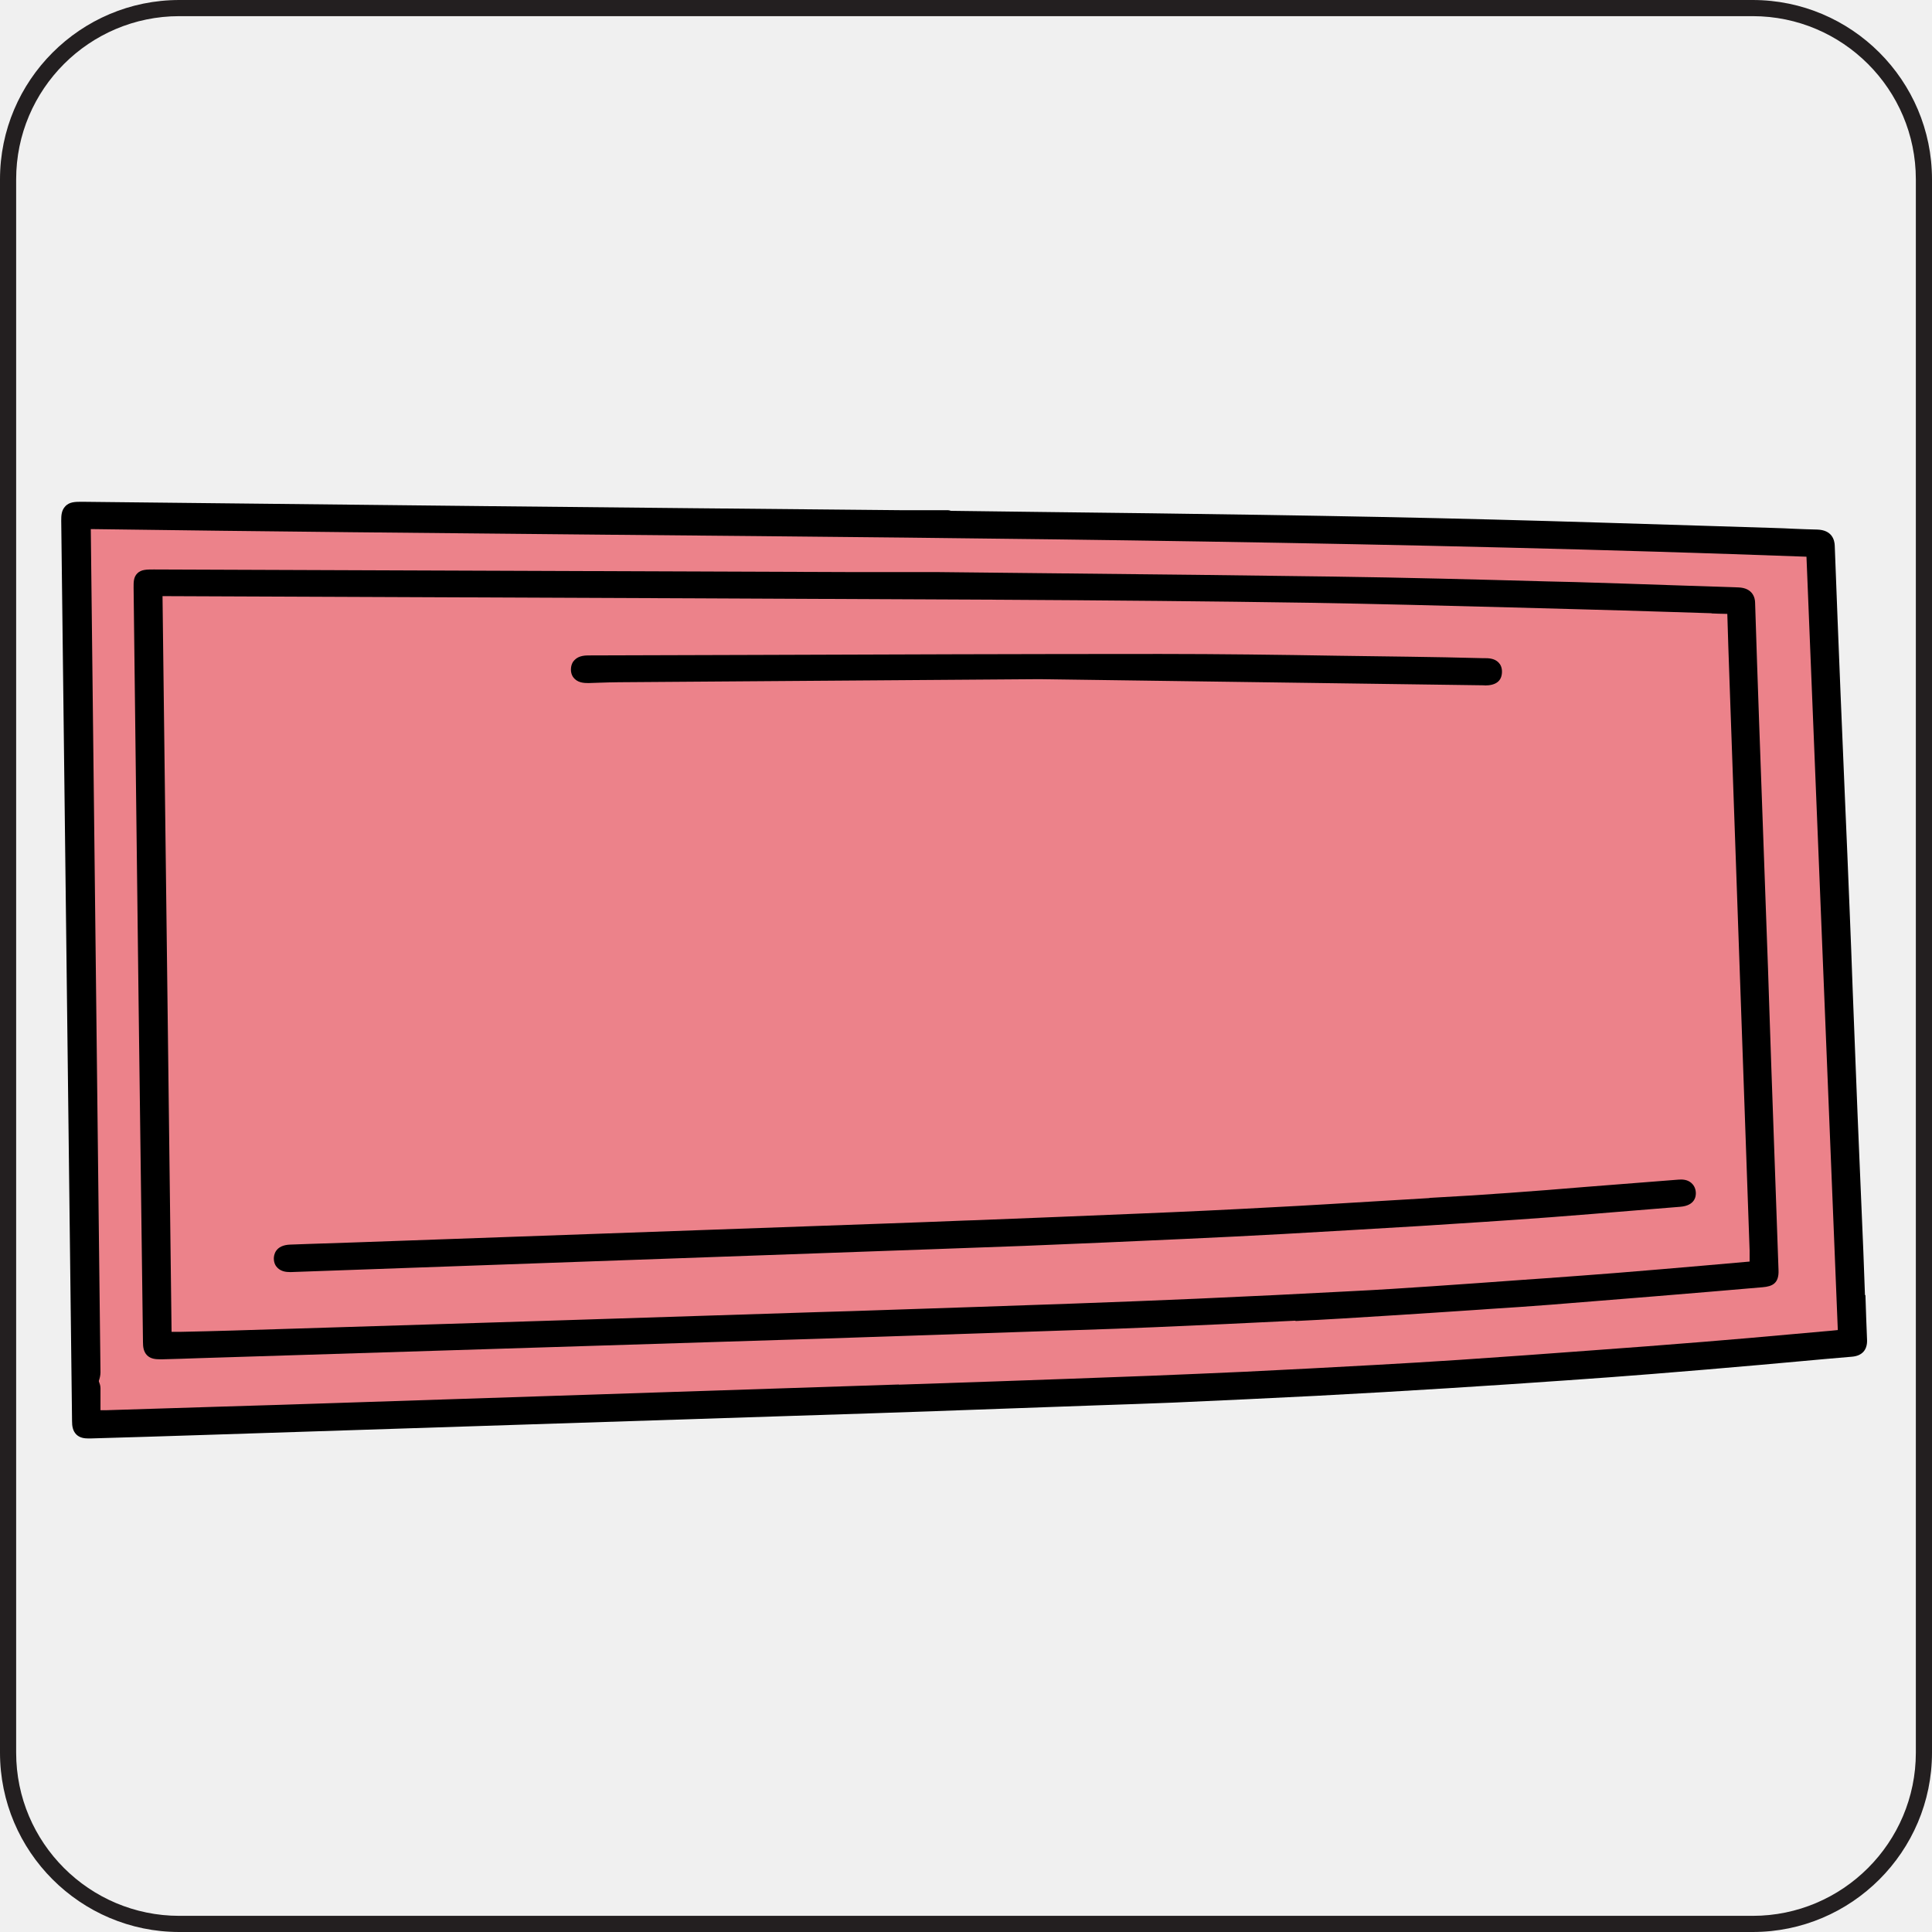
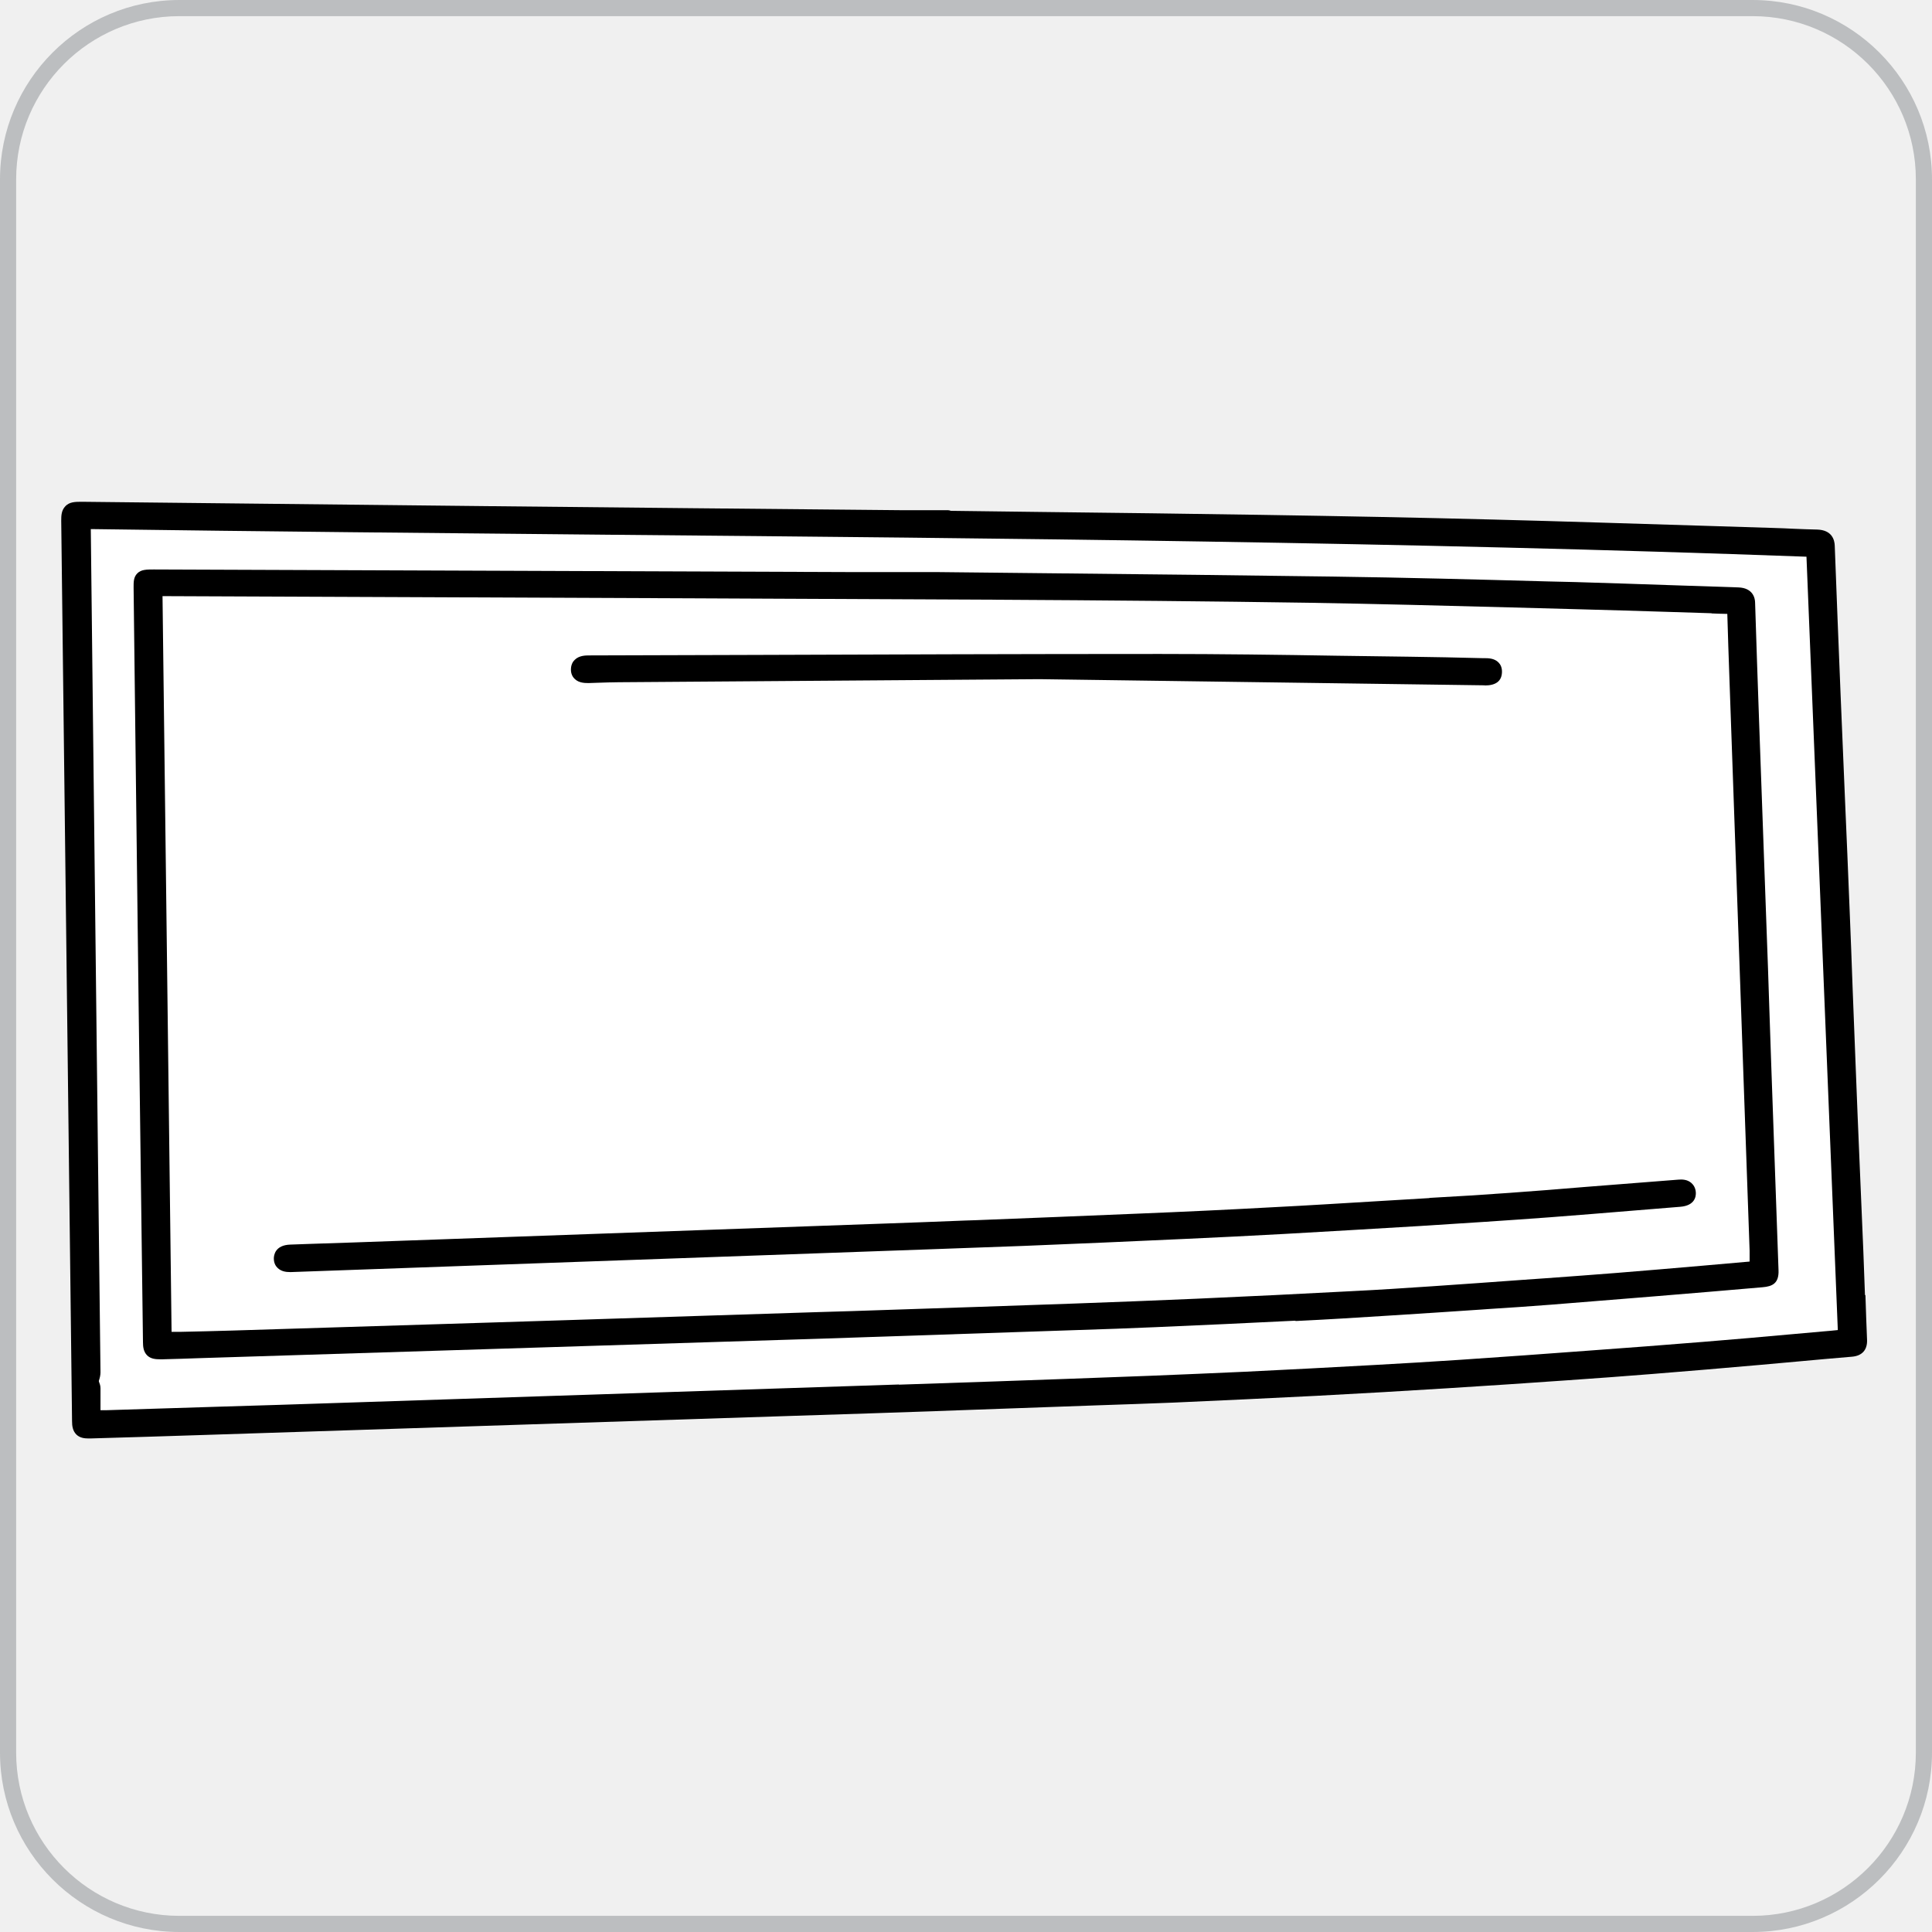
<svg xmlns="http://www.w3.org/2000/svg" id="Layer_2" data-name="Layer 2" viewBox="0 0 119.59 119.59">
  <defs>
    <style>
      .cls-1 {
-         fill: #ec828a;
+         fill: #fff;
      }

      .cls-2 {
+         fill: #bcbec0;
+       }
+ 
+       .cls-3 {
        fill: #231f20;
      }
    </style>
  </defs>
  <path class="cls-1" d="m12.7,88.29c4.24-.14,8.48-.28,12.73-.42,2.62-.09,5.23-.16,7.85-.25,4.23-.14,8.46-.28,12.68-.42,2.59-.08,5.18-.16,7.76-.25,3.97-.14,7.95-.28,11.92-.42,2.32-.08,4.64-.15,6.96-.25,2.95-.13,5.91-.26,8.86-.42,2.71-.14,5.42-.3,8.13-.47,2.45-.15,4.91-.32,7.36-.49,1.75-.12,3.5-.25,5.24-.39,2.25-.18,4.5-.37,6.76-.57,1.87-.16,3.74-.34,5.61-.49.39-.03.49-.2.48-.51-.07-1.82-.13-3.65-.21-5.47-.16-3.86-.32-7.72-.48-11.57-.13-3.19-.24-6.39-.37-9.58-.18-4.45-.38-8.9-.56-13.35-.13-3.06-.24-6.11-.36-9.17-.01-.36-.19-.5-.6-.51-.91-.02-1.81-.07-2.71-.1-5.78-.18-11.57-.37-17.35-.52-4.78-.12-9.56-.22-14.35-.3-6.47-.1-12.94-.17-19.4-.26,0-.01,0-.02,0-.04-.99,0-1.98,0-2.97,0-8.52-.08-17.04-.16-25.56-.25-8.36-.09-16.73-.18-25.09-.27-.66,0-.76.08-.75.66.01,1.38.04,2.76.05,4.14.14,11.86.29,23.71.43,35.57.06,5.34.13,10.68.19,16.02,0,.47.11.58.58.57,2.39-.07,4.78-.14,7.17-.22Z" />
  <g>
    <path d="m115.44,80.15c-.03-.9-.07-1.8-.1-2.7l-.23-5.43c-.09-2.05-.17-4.09-.25-6.14-.06-1.54-.12-3.07-.18-4.61-.06-1.66-.12-3.32-.19-4.97-.09-2.3-.19-4.61-.29-6.92l-.27-6.43c-.13-3.06-.24-6.11-.36-9.17-.01-.36-.17-.97-1.08-1-.49-.01-.98-.03-1.47-.05-.42-.02-.83-.04-1.24-.05l-4.5-.14c-4.28-.13-8.57-.27-12.85-.38-4.57-.12-9.27-.21-14.35-.29-4.56-.07-9.12-.13-13.67-.18l-5.55-.07c-.06-.02-.12-.04-.19-.04h-.92c-.68,0-1.37,0-2.05,0-8.52-.08-17.04-.16-25.56-.25l-25.09-.27c-.41,0-.75.01-1,.27s-.26.58-.26.9l.67,55.74c0,.3.04.6.27.83.21.2.48.24.75.24.03,0,.06,0,.1,0,2.38-.07,4.77-.14,7.15-.22l36.37-1.18c1.55-.05,3.11-.1,4.66-.15,2.75-.09,5.51-.19,8.26-.29l5.88-.21c1.58-.05,3.16-.11,4.74-.17,2.95-.13,5.91-.27,8.86-.42,2.71-.14,5.42-.3,8.14-.47,2.46-.15,4.91-.32,7.37-.49,1.75-.12,3.5-.25,5.25-.39,2.25-.18,4.51-.37,6.76-.57l2.33-.21c1.09-.1,2.19-.2,3.28-.29.63-.05.96-.42.94-1.03-.04-.92-.07-1.85-.1-2.77Zm-59.81,5.55l-34.67,1.14c-2.43.08-4.86.16-7.3.23l-7.04.22c-.13,0-.26,0-.4,0h0c0-.46,0-.91,0-1.36,0-.16-.05-.29-.1-.42v-.04c.05-.15.1-.33.1-.52-.04-3.44-.08-6.87-.12-10.31l-.48-41.89c10.7.15,21.56.25,32.08.35,24.29.22,49.4.45,74.12,1.36l1.94,47.87c-.29.03-.58.06-.86.08l-1.79.16c-1.89.17-3.78.34-5.67.49-2.35.19-4.7.37-7.05.54-2.66.2-5.33.39-7.99.57-1.76.12-3.52.22-5.29.32-2.68.15-5.36.29-8.05.42-1.95.09-3.9.17-5.85.25-3.21.12-6.42.24-9.63.35-1.98.07-3.95.13-5.93.2Z" />
    <path d="m80.21,81.77c1.9-.09,3.8-.21,5.69-.33,1.94-.12,3.87-.25,5.81-.38l.41-.03c1.29-.08,2.59-.17,3.88-.27,1.78-.14,3.56-.29,5.34-.43l1.23-.1c2.18-.18,4.36-.36,6.53-.55.62-.05,1.02-.25.99-1.05-.15-4.23-.3-8.46-.45-12.69l-.13-3.83c-.05-1.45-.09-2.89-.15-4.33l-.47-13.04c-.09-2.48-.17-4.95-.25-7.43,0-.28-.13-.92-1.04-.95-1.31-.04-2.61-.09-3.92-.13-2.05-.07-4.11-.14-6.16-.2l-1.7-.04c-4.36-.12-8.86-.24-13.3-.3-5.62-.08-11.23-.14-17.06-.2l-7.57-.08h-1.39c-1.23,0-2.67,0-4.12,0l-42.86-.16c-.45,0-.78,0-1.02.24-.24.24-.23.55-.23.89l.03,2.53c.09,7.75.19,15.5.28,23.24l.27,20.93c0,.28.03.59.26.82.22.21.5.24.81.24.05,0,.1,0,.14,0,.75-.02,1.5-.04,2.25-.07l36.06-1.13c1.64-.05,3.29-.1,4.93-.16,3.37-.11,6.74-.23,10.11-.34l3.26-.11c1.63-.05,3.26-.11,4.88-.18,2.88-.12,5.75-.26,8.62-.4Zm25.73-43.8c.31.01.63.03.98.03.04,1.33.08,2.65.13,3.98l1.25,35.43c0,.22,0,.45,0,.68l-2.96.26c-1.74.15-3.49.3-5.23.44-1.46.12-2.93.22-4.39.33l-1.43.1c-1.88.14-3.77.27-5.65.4-1.64.11-3.29.22-4.93.3-3.21.17-6.43.33-9.65.47-2.53.11-5.06.21-7.59.3-3.92.14-7.84.27-11.76.4-1.37.05-2.75.09-4.12.13l-15.62.5c-1.48.05-2.96.09-4.45.14l-16.12.5c-1.07.03-2.13.06-3.2.08h-.58s-.56-45.54-.56-45.54l14.63.06c12.19.05,24.38.1,36.58.16,7.37.04,13.81.1,19.71.19,4.19.07,8.44.18,12.56.29l4.08.11c1.93.05,3.86.11,5.79.17l2.54.08Z" />
    <path d="m88.49,74.16l-3.18.19c-2.19.13-4.38.27-6.57.38-2.74.15-5.48.28-8.22.39-3.38.14-6.76.28-10.14.41l-.63.02c-1.68.07-3.37.13-5.05.19l-30.07,1.07c-1.85.07-3.7.13-5.55.19l-1.11.04c-.95.03-1.02.67-1.02.86,0,.3.13.49.24.59.22.21.51.25.74.25.04,0,.08,0,.11,0l39.56-1.41c1.93-.07,3.86-.14,5.79-.21,3.31-.13,6.62-.28,9.92-.43,2.06-.09,4.13-.2,6.19-.31,2.8-.16,5.59-.32,8.39-.49,2.68-.17,5.36-.34,8.04-.54,1.71-.13,3.42-.27,5.12-.41l2.95-.24c.92-.07.99-.65.97-.9-.02-.29-.16-.47-.27-.57-.26-.23-.59-.23-.82-.21l-5.74.45c-1.58.13-3.15.26-4.73.37-1.64.12-3.29.22-4.93.31Z" />
  </g>
-   <path class="cls-2" d="m64.34,41.53c-8.82.06-17.44.12-26.06.19-.61,0-1.22.03-1.82.05-.3,0-.62,0-.63-.34,0-.35.33-.38.64-.38,11.76-.03,23.52-.09,35.28-.09,5.15,0,10.3.11,15.45.17,1.51.02,3.03.05,4.54.09.3,0,.74-.06.71.37-.02.39-.42.33-.73.32-9.2-.13-18.4-.26-27.4-.38Z" />
+   <path class="cls-3" d="m64.34,41.53c-8.82.06-17.44.12-26.06.19-.61,0-1.22.03-1.82.05-.3,0-.62,0-.63-.34,0-.35.33-.38.64-.38,11.76-.03,23.52-.09,35.28-.09,5.15,0,10.3.11,15.45.17,1.51.02,3.03.05,4.54.09.3,0,.74-.06.71.37-.02.39-.42.33-.73.32-9.2-.13-18.4-.26-27.4-.38Z" />
  <path d="m91.91,42.42s-.05,0-.08,0l-27.49-.38-26.05.19c-.41,0-.81.02-1.22.03l-.59.02c-.21,0-.62.02-.9-.25-.11-.1-.24-.29-.24-.58,0-.3.12-.5.23-.6.27-.28.69-.28.91-.28l10.08-.03c8.4-.03,16.8-.06,25.2-.06h.07c3.66,0,7.38.05,10.98.11,1.47.02,2.94.04,4.41.06,1.52.02,3.03.05,4.55.09h.1c.25,0,.63,0,.89.27.11.11.23.31.21.63-.03.53-.39.79-1.06.79Z" />
  <path class="cls-2" d="m108.49,119.59H11.1c-6.12,0-11.1-4.98-11.1-11.1V11.1C0,4.98,4.98,0,11.1,0h97.39c6.12,0,11.1,4.98,11.1,11.1v97.39c0,6.12-4.98,11.1-11.1,11.1ZM11.1,1C5.53,1,1,5.53,1,11.1v97.39c0,5.57,4.53,10.1,10.1,10.1h97.39c5.57,0,10.1-4.53,10.1-10.1V11.1c0-5.57-4.53-10.1-10.1-10.1H11.1Z" />
</svg>
